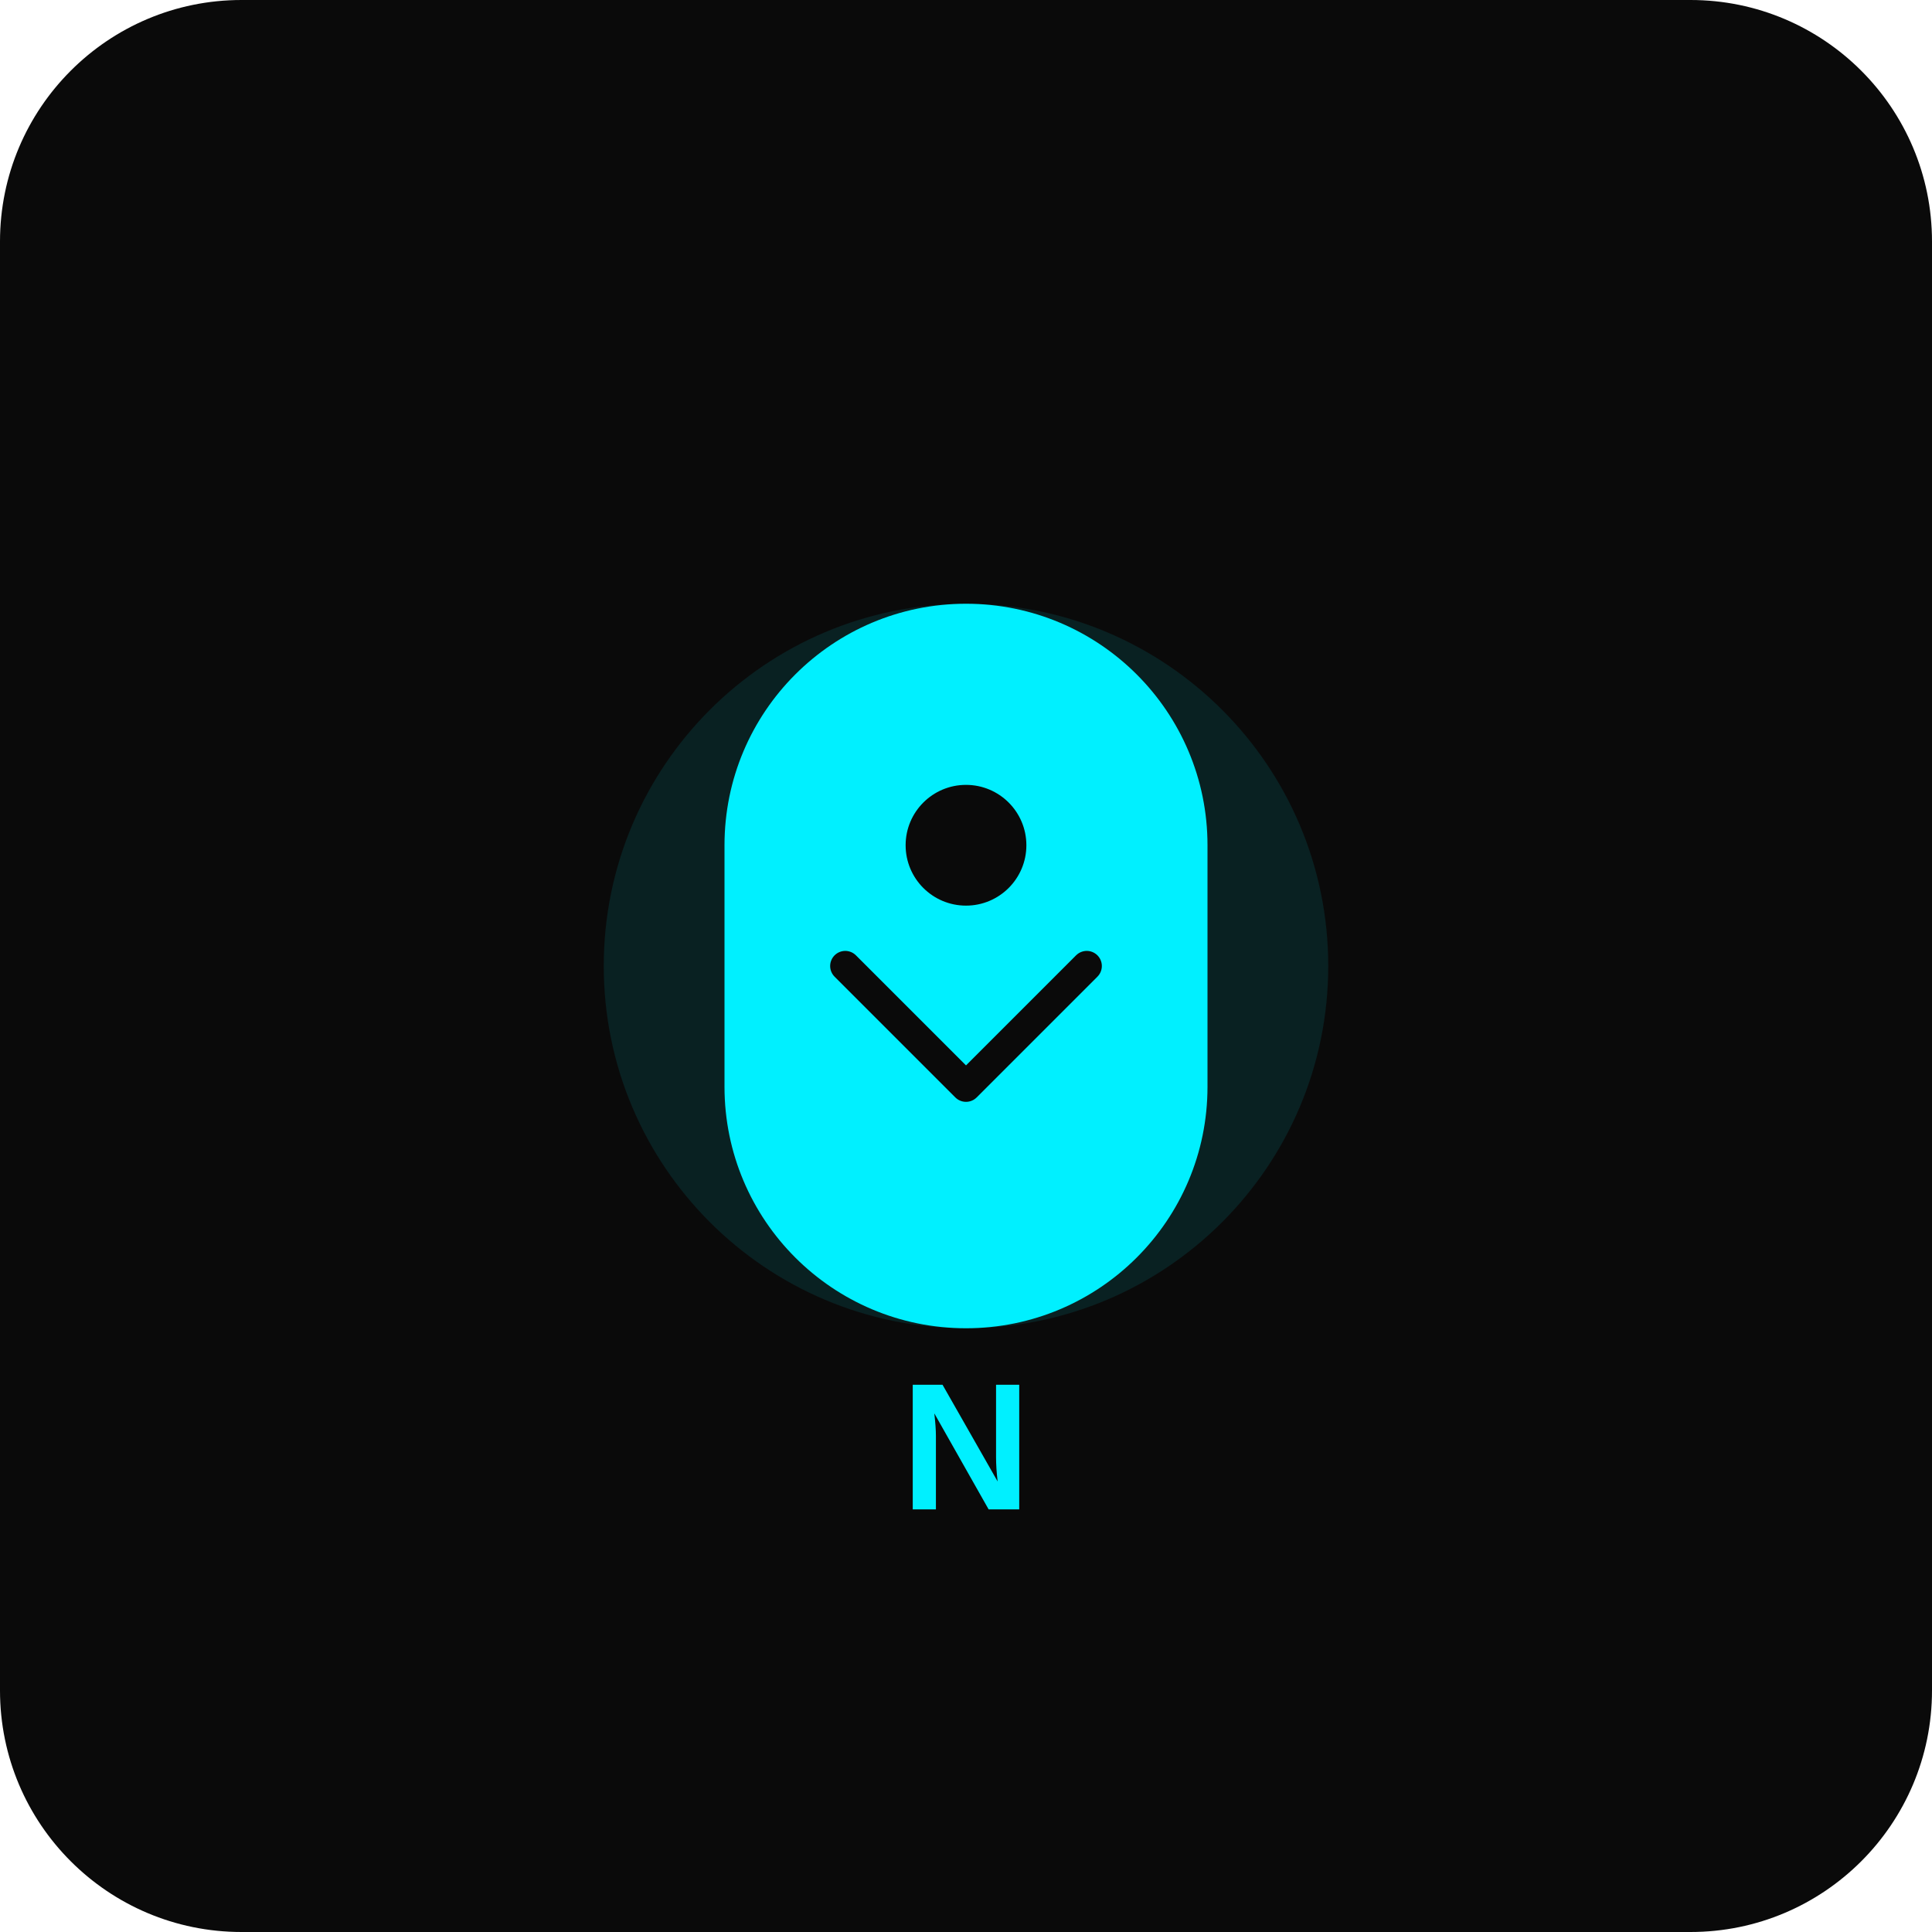
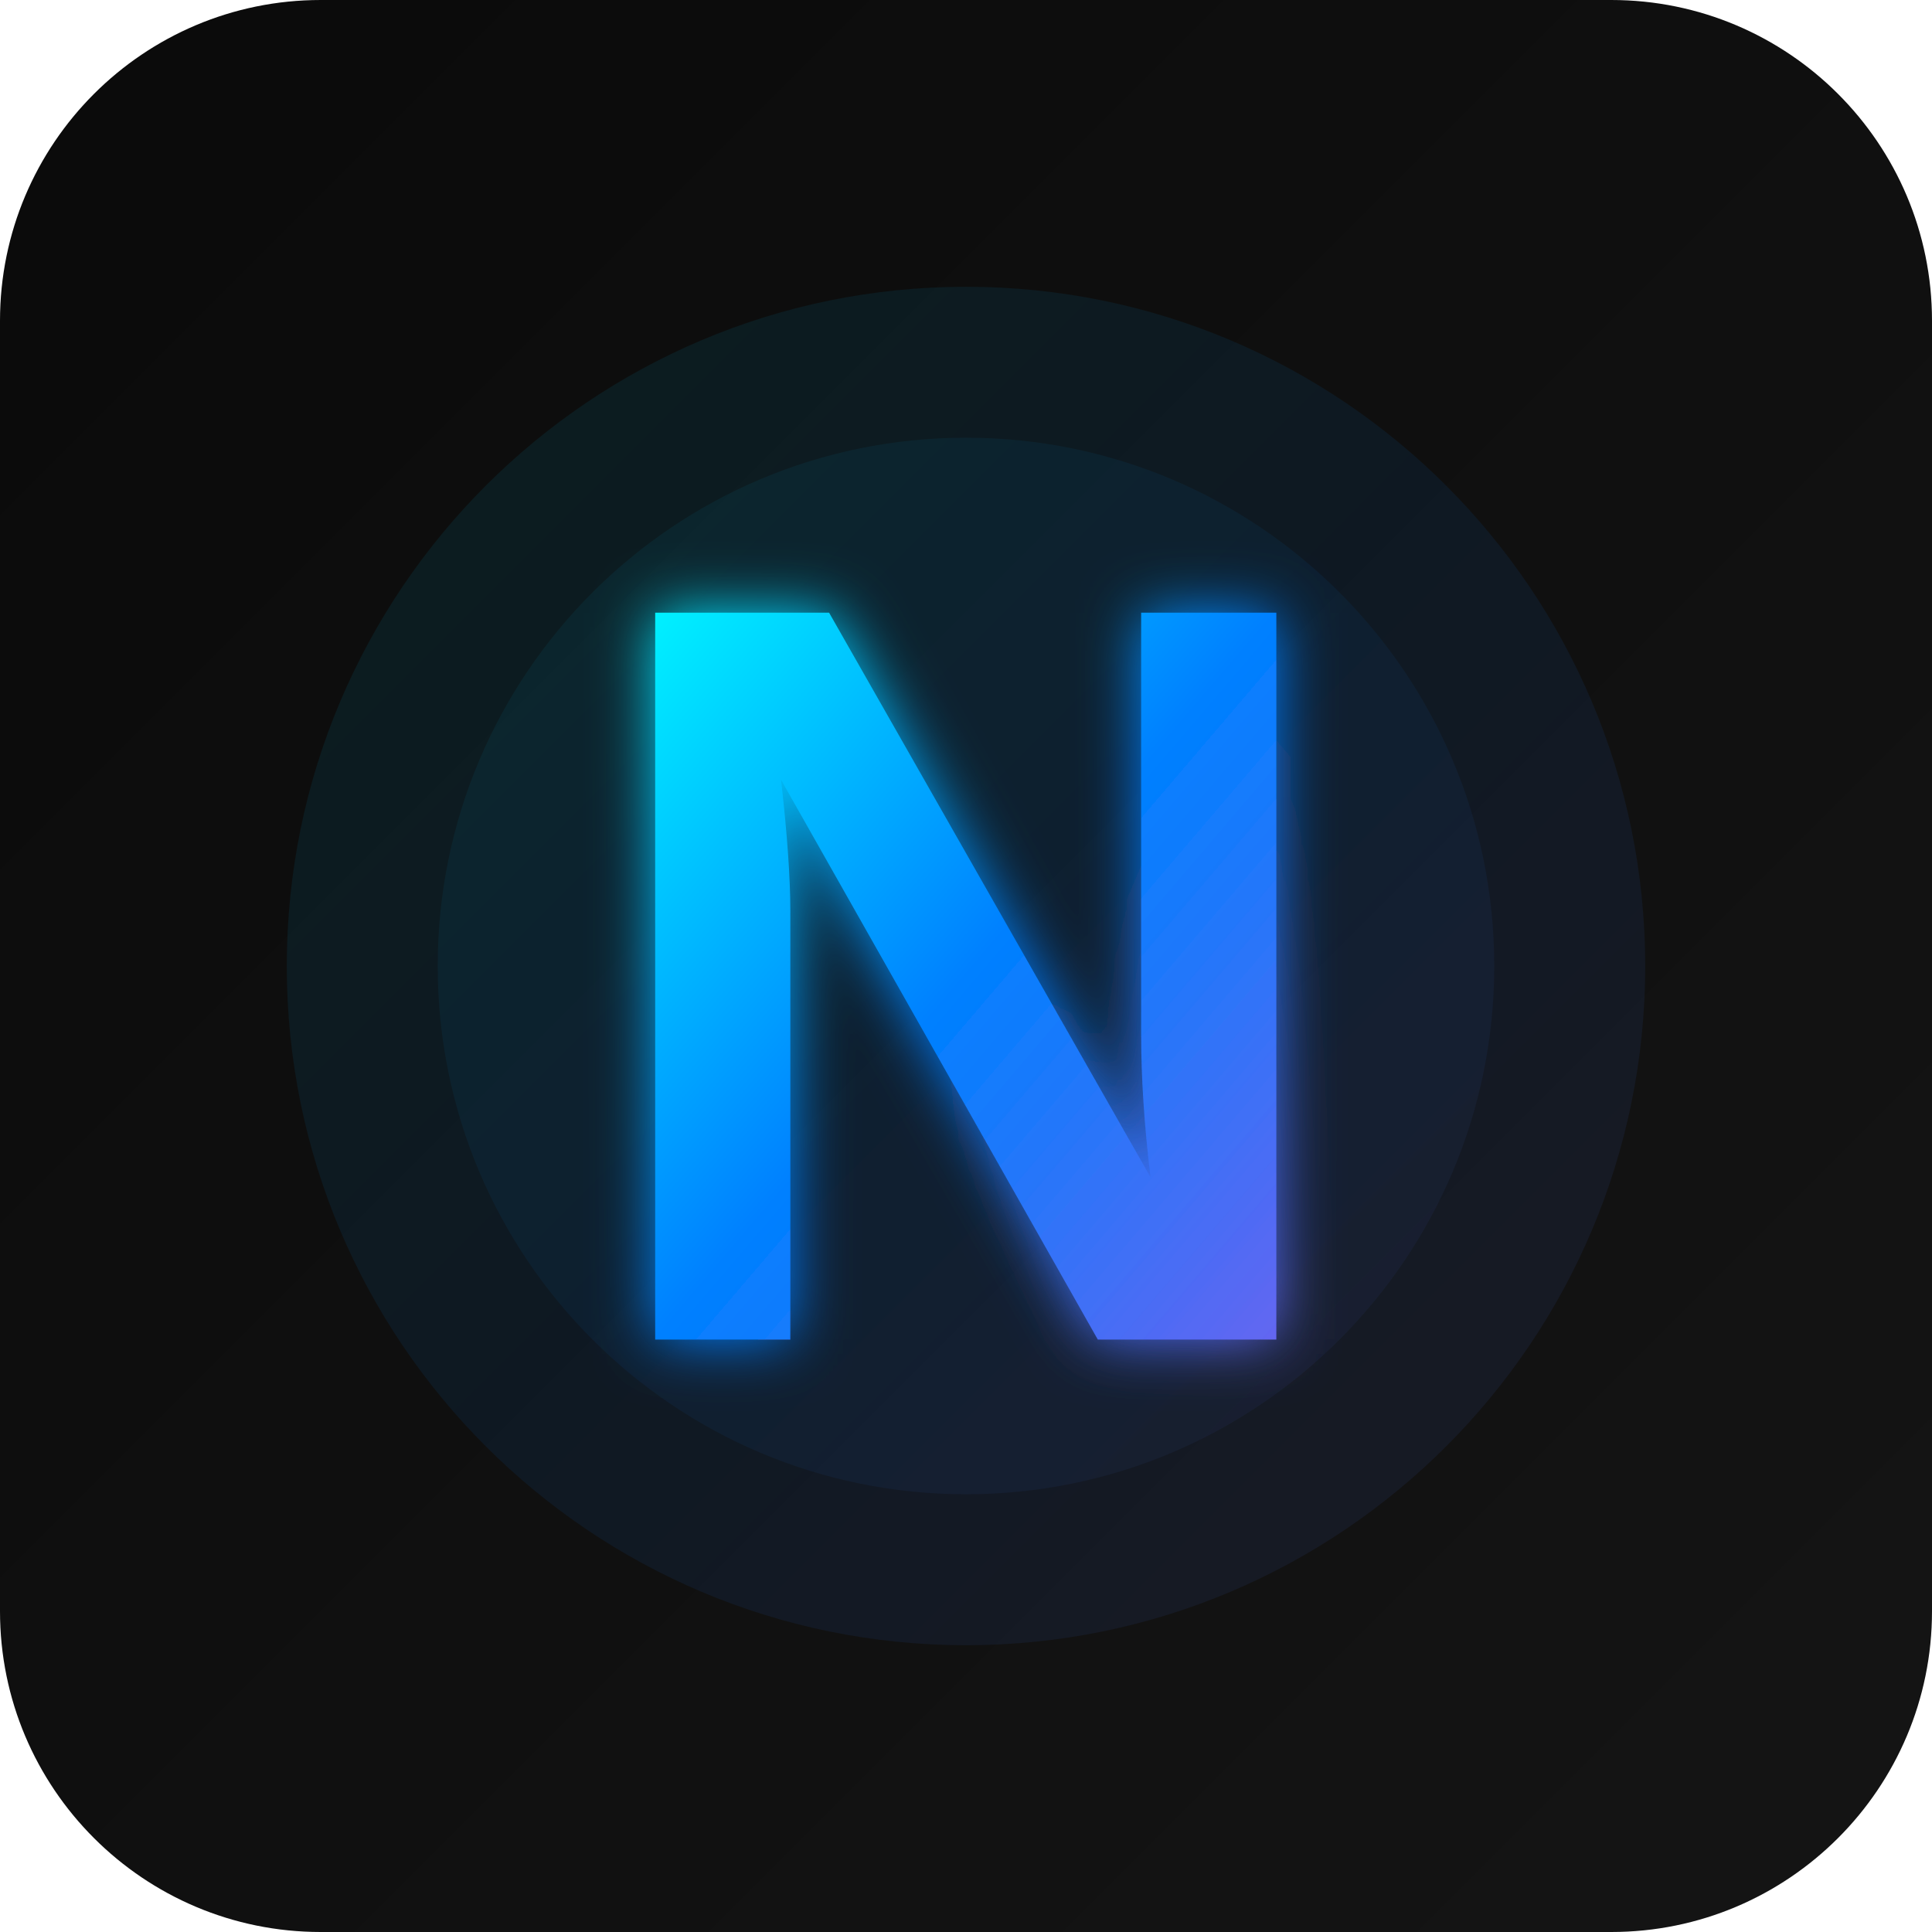
- <svg xmlns="http://www.w3.org/2000/svg" width="512" height="512" viewBox="0 0 512 512" fill="none">
-   <rect width="512" height="512" rx="64" fill="#0a0a0a" />
-   <g transform="translate(128, 128)">
-     <circle cx="128" cy="128" r="96" fill="#00F0FF" opacity="0.1" />
-     <path d="M128 32C163.346 32 192 60.654 192 96V160C192 195.346 163.346 224 128 224C92.654 224 64 195.346 64 160V96C64 60.654 92.654 32 128 32Z" fill="#00F0FF" />
-     <path d="M96 128L128 160L160 128" stroke="#0a0a0a" stroke-width="8" stroke-linecap="round" stroke-linejoin="round" />
-     <circle cx="128" cy="96" r="16" fill="#0a0a0a" />
-   </g>
-   <text x="256" y="400" text-anchor="middle" fill="#00F0FF" font-family="Arial, sans-serif" font-size="48" font-weight="bold">N</text>
+ <svg xmlns="http://www.w3.org/2000/svg" width="512" height="512" viewBox="0 0 512 512" role="img" aria-label="NOSYT Labs Icon">
+   <defs>
+     <linearGradient id="bgGrad512" x1="0%" y1="0%" x2="100%" y2="100%">
+       <stop offset="0%" style="stop-color:#0a0a0a;stop-opacity:1" />
+       <stop offset="100%" style="stop-color:#151515;stop-opacity:1" />
+     </linearGradient>
+     <linearGradient id="nGrad512" x1="0%" y1="0%" x2="100%" y2="100%">
+       <stop offset="0%" style="stop-color:#00F0FF;stop-opacity:1" />
+       <stop offset="50%" style="stop-color:#0080FF;stop-opacity:1" />
+       <stop offset="100%" style="stop-color:#6366F1;stop-opacity:1" />
+     </linearGradient>
+     <filter id="glow512" x="-50%" y="-50%" width="200%" height="200%">
+       <feGaussianBlur stdDeviation="8" result="coloredBlur" />
+       <feMerge>
+         <feMergeNode in="coloredBlur" />
+         <feMergeNode in="SourceGraphic" />
+       </feMerge>
+     </filter>
+   </defs>
+   <rect width="512" height="512" rx="85" fill="url(#bgGrad512)" />
+   <circle cx="256" cy="256" r="180" fill="url(#nGrad512)" opacity="0.08" />
+   <circle cx="256" cy="256" r="140" fill="url(#nGrad512)" opacity="0.06" />
+   <text x="256" y="355" font-family="-apple-system, BlinkMacSystemFont, 'Segoe UI', Arial, sans-serif" font-size="280" font-weight="900" fill="url(#nGrad512)" filter="url(#glow512)" text-anchor="middle" style="letter-spacing: -12px;">N</text>
</svg>
